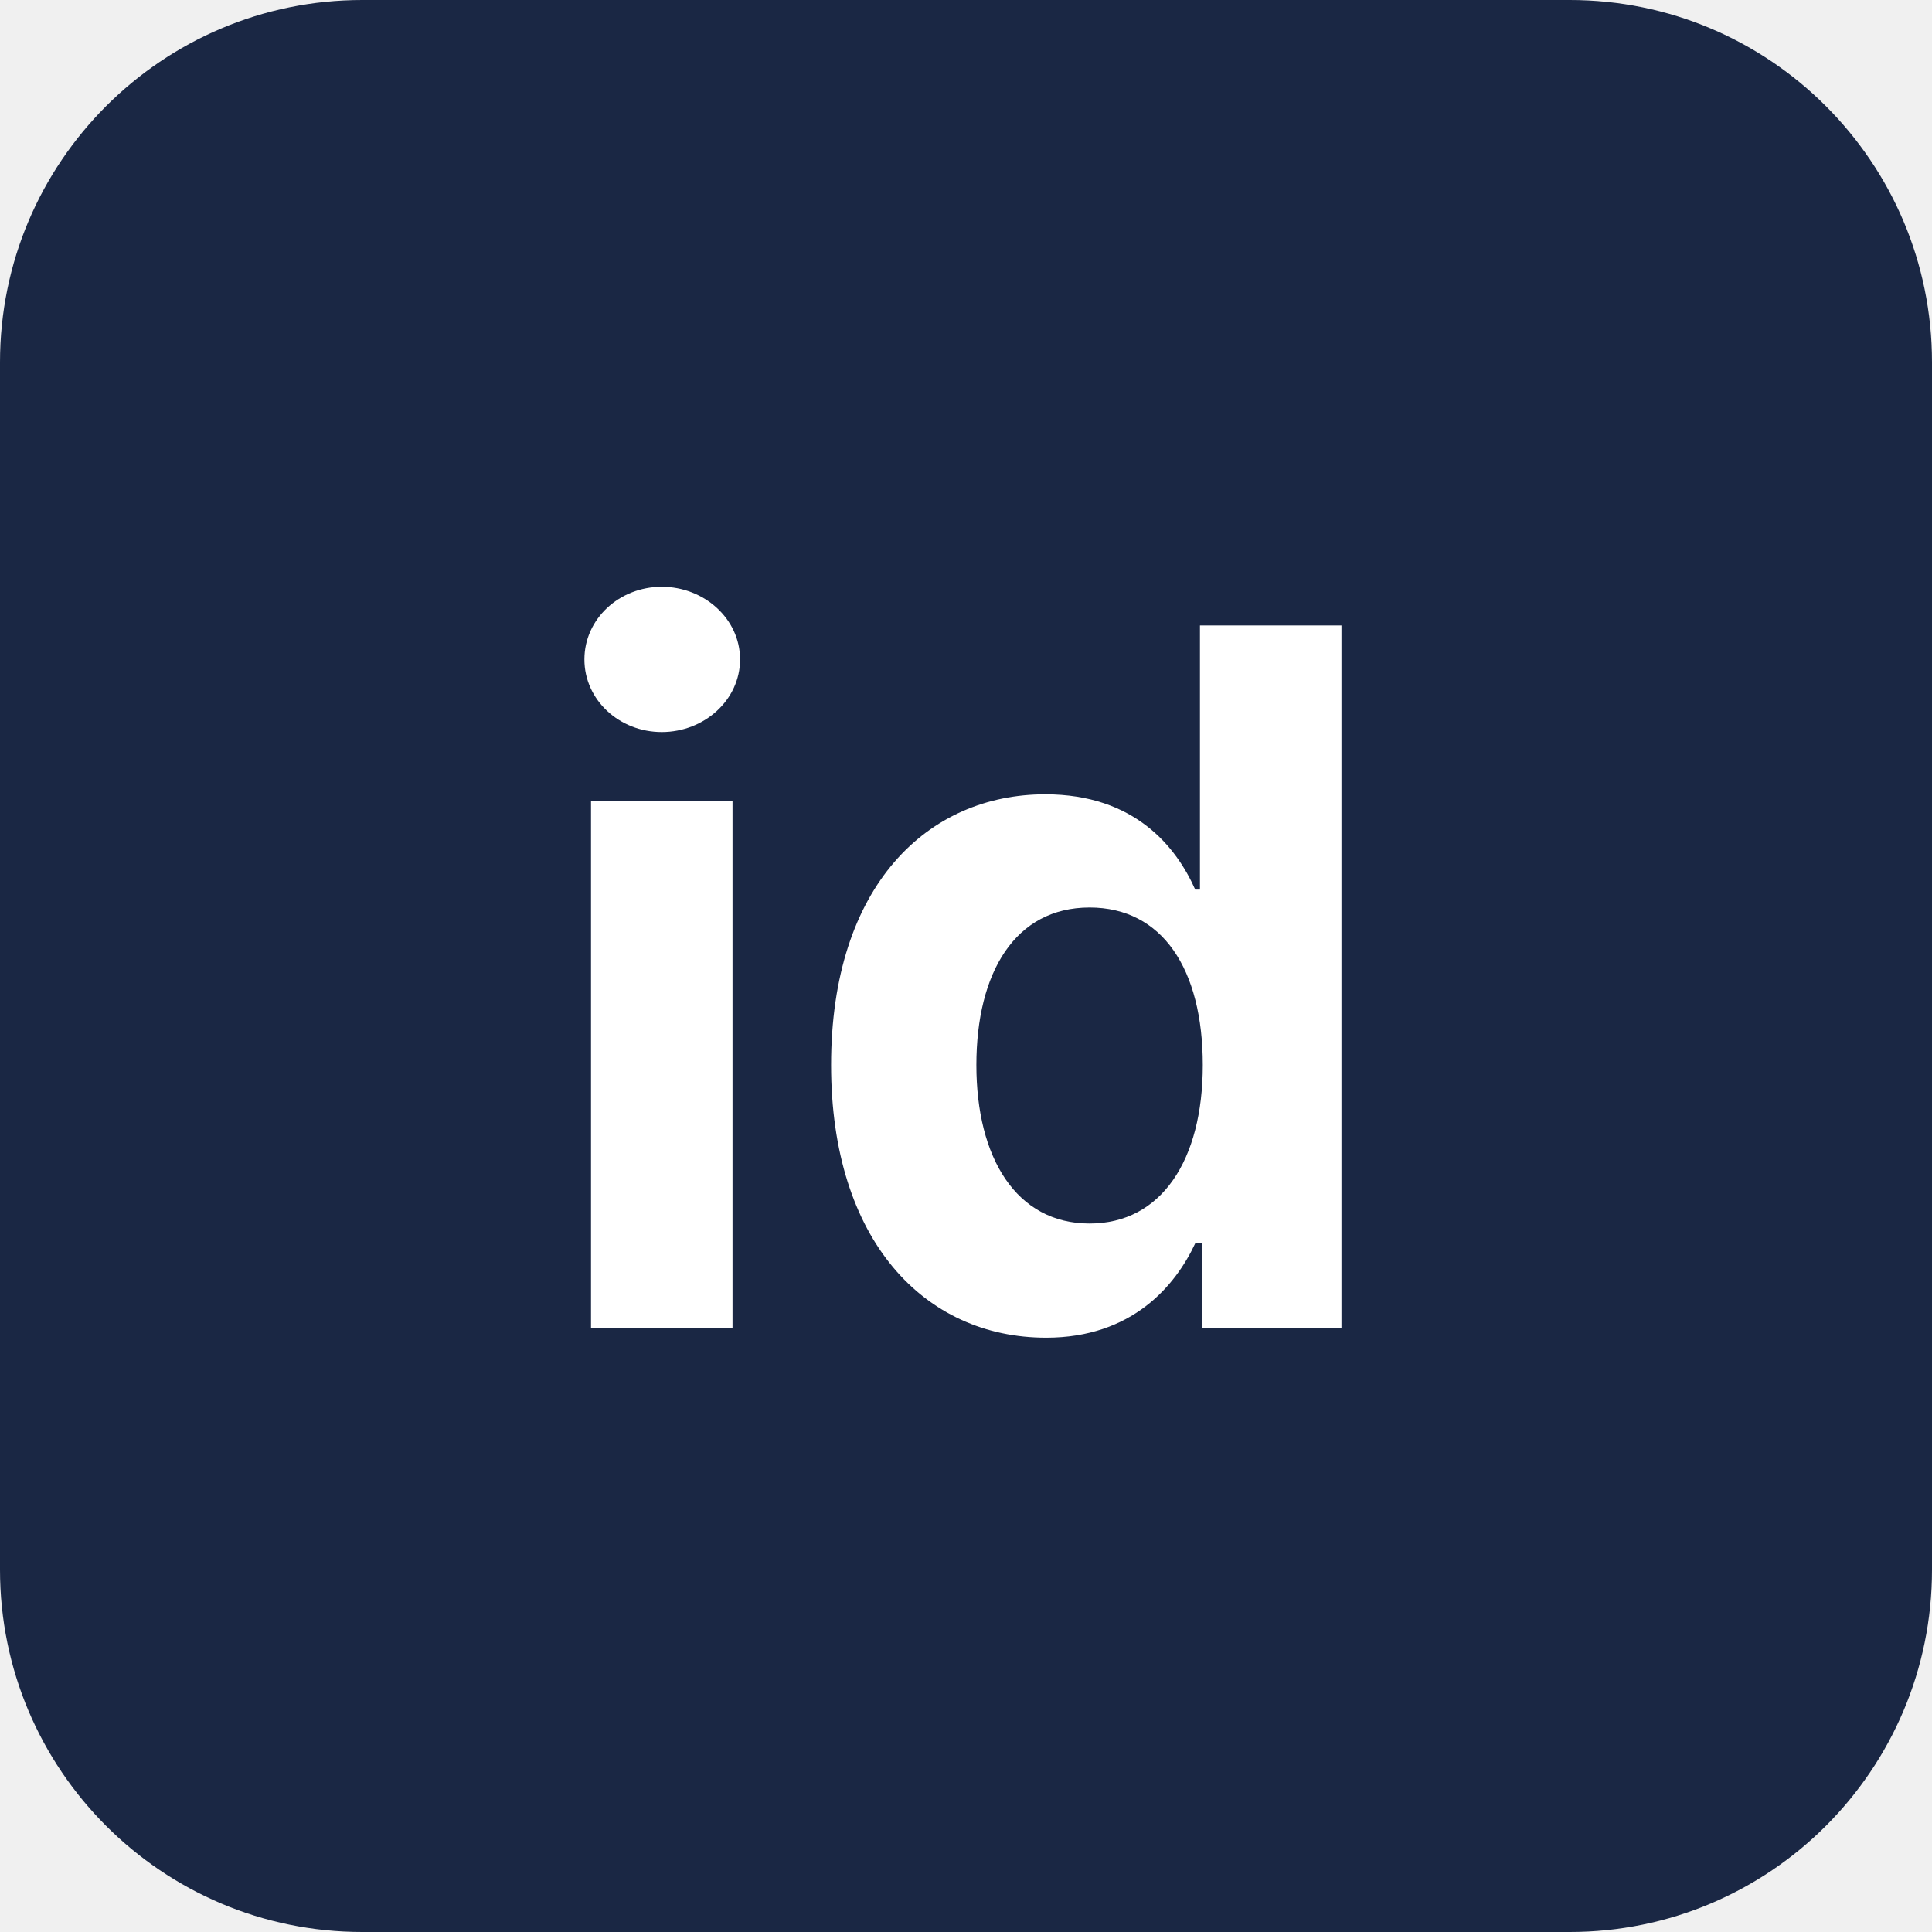
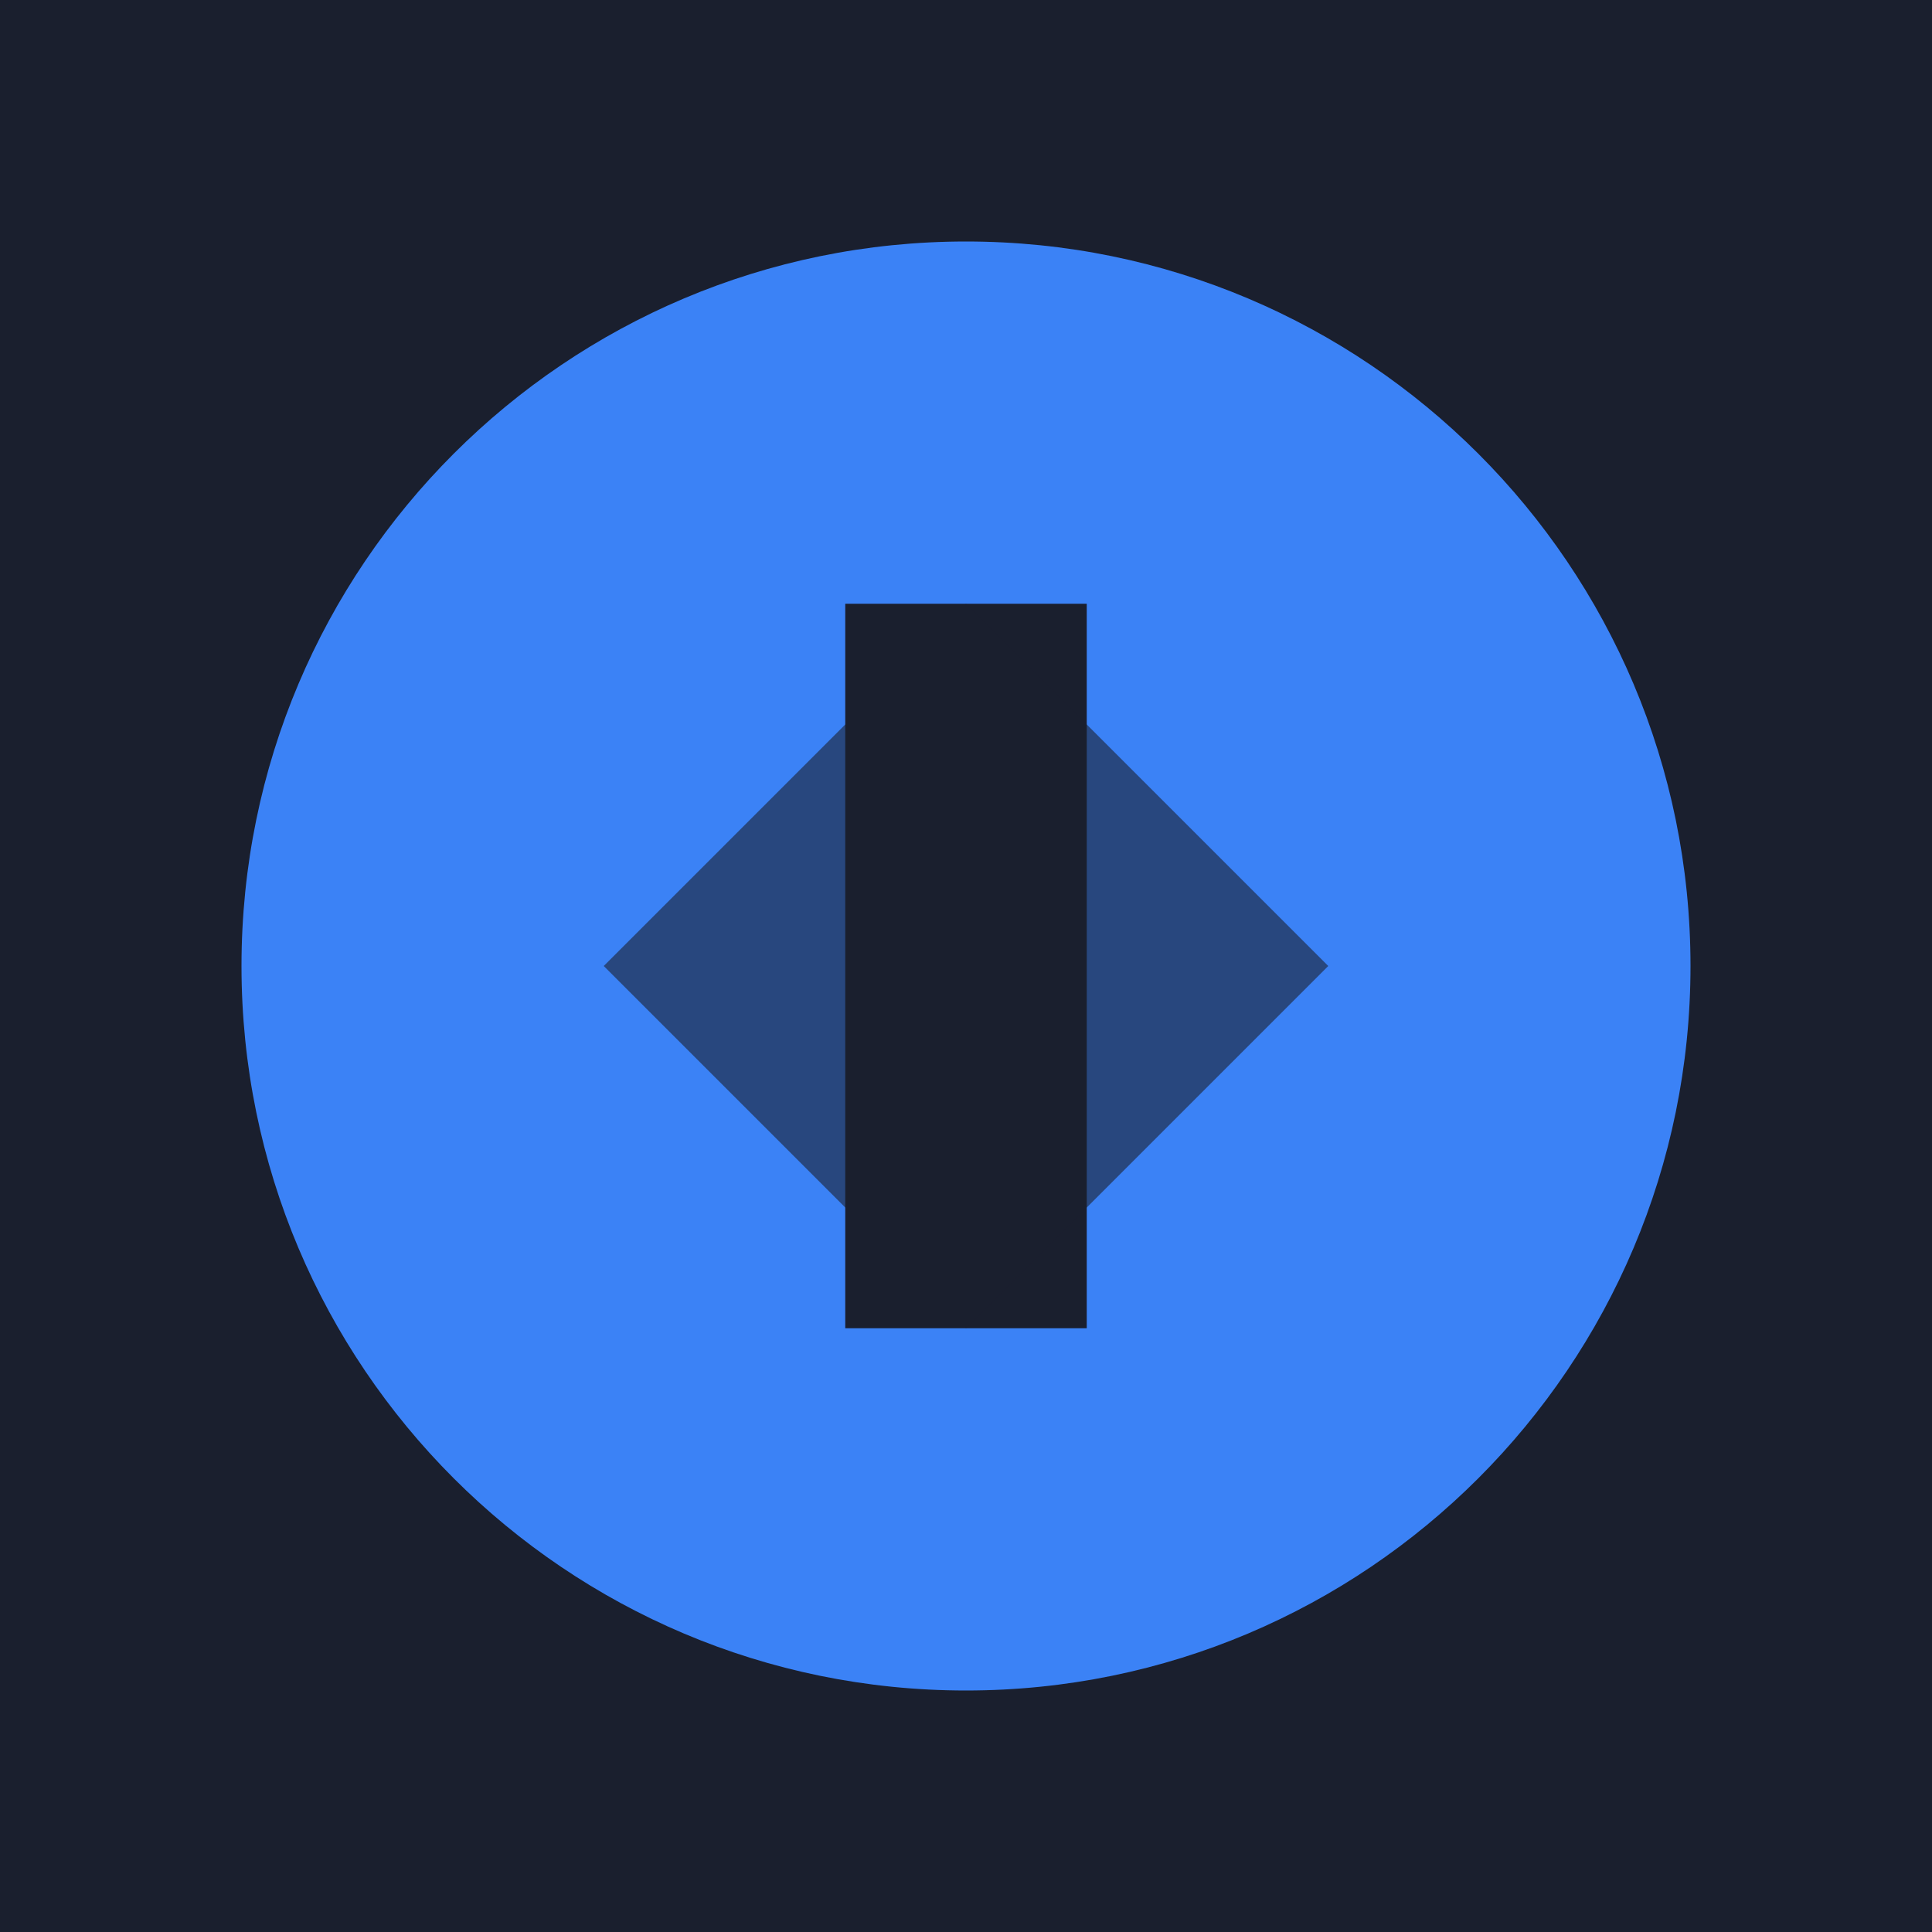
- <svg xmlns="http://www.w3.org/2000/svg" viewBox="0 0 32 32">
-   <rect width="32" height="32" rx="6" fill="#1a2744" />
-   <text x="16" y="22" font-family="Inter,sans-serif" font-size="16" font-weight="700" text-anchor="middle" fill="#fff">id</text>
+ <svg xmlns="http://www.w3.org/2000/svg" viewBox="0 0 64 64">
+   <rect width="64" height="64" fill="#1a1f2e" />
+   <circle cx="32" cy="32" r="24" fill="#3b82f6" />
+   <path d="M28 20 L36 20 L36 44 L28 44 Z" fill="#1a1f2e" />
+   <path d="M20 32 L32 20 L44 32 L32 44 Z" fill="#1a1f2e" opacity="0.6" />
</svg>
